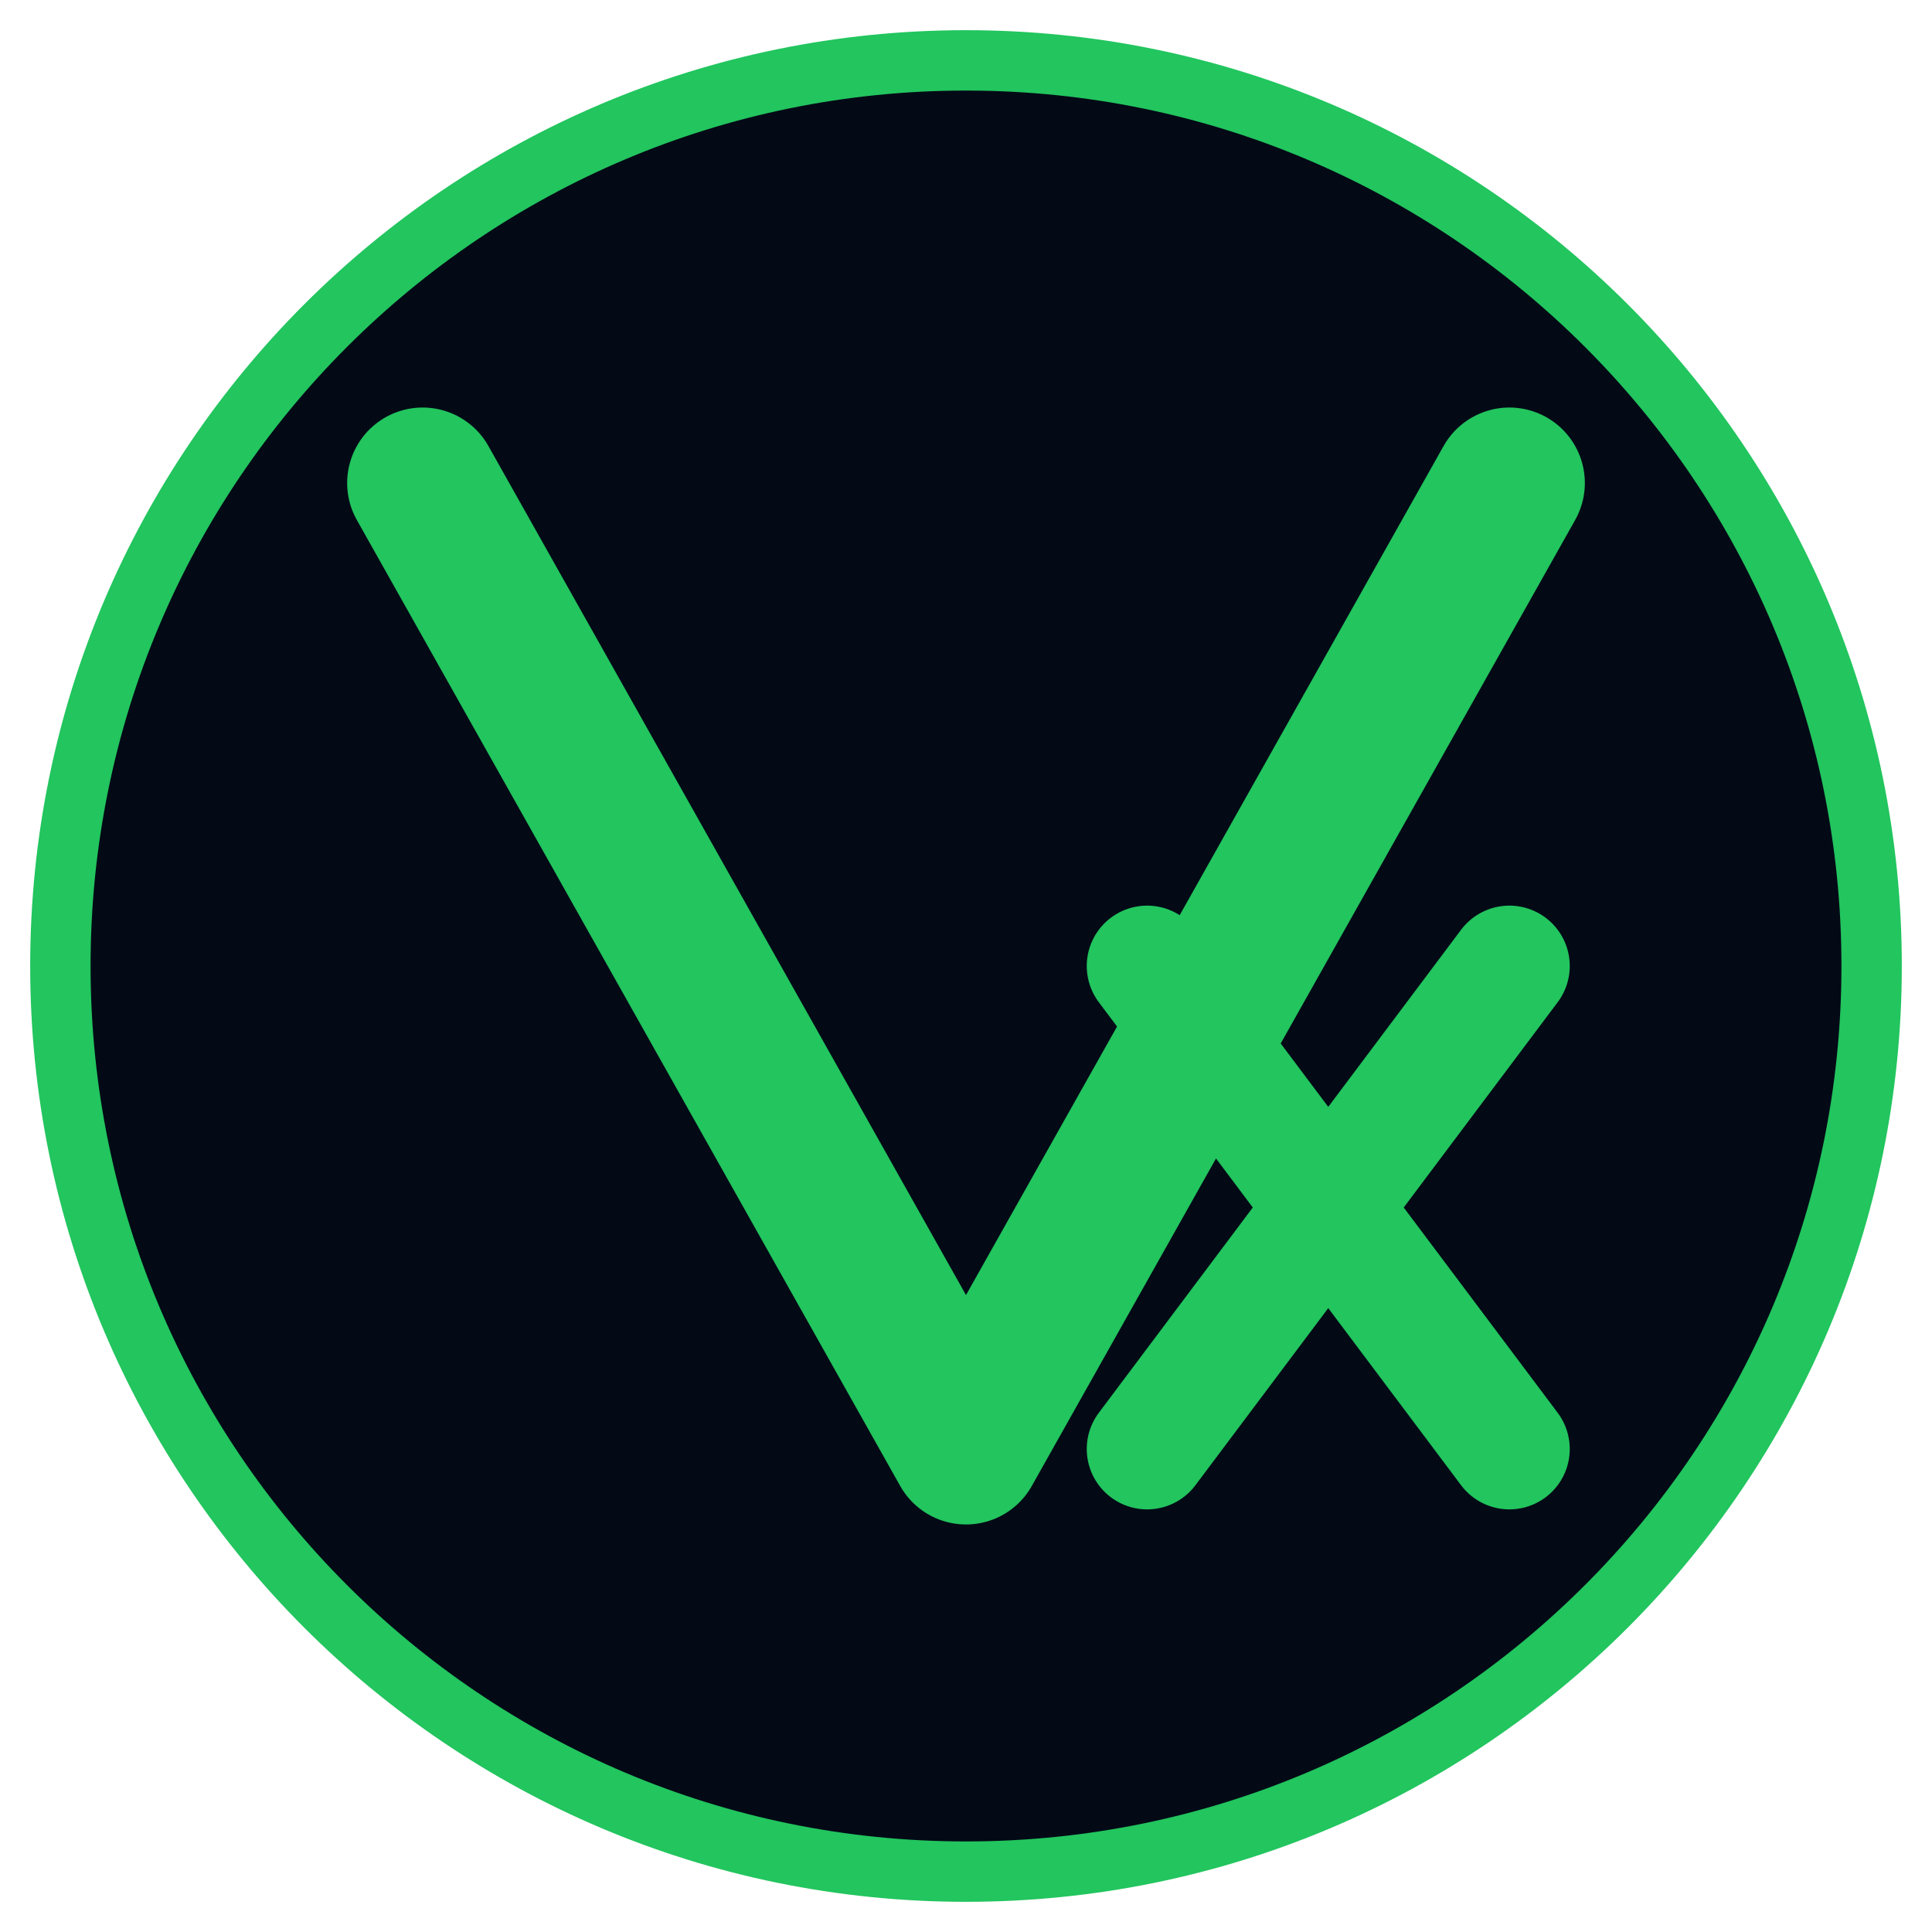
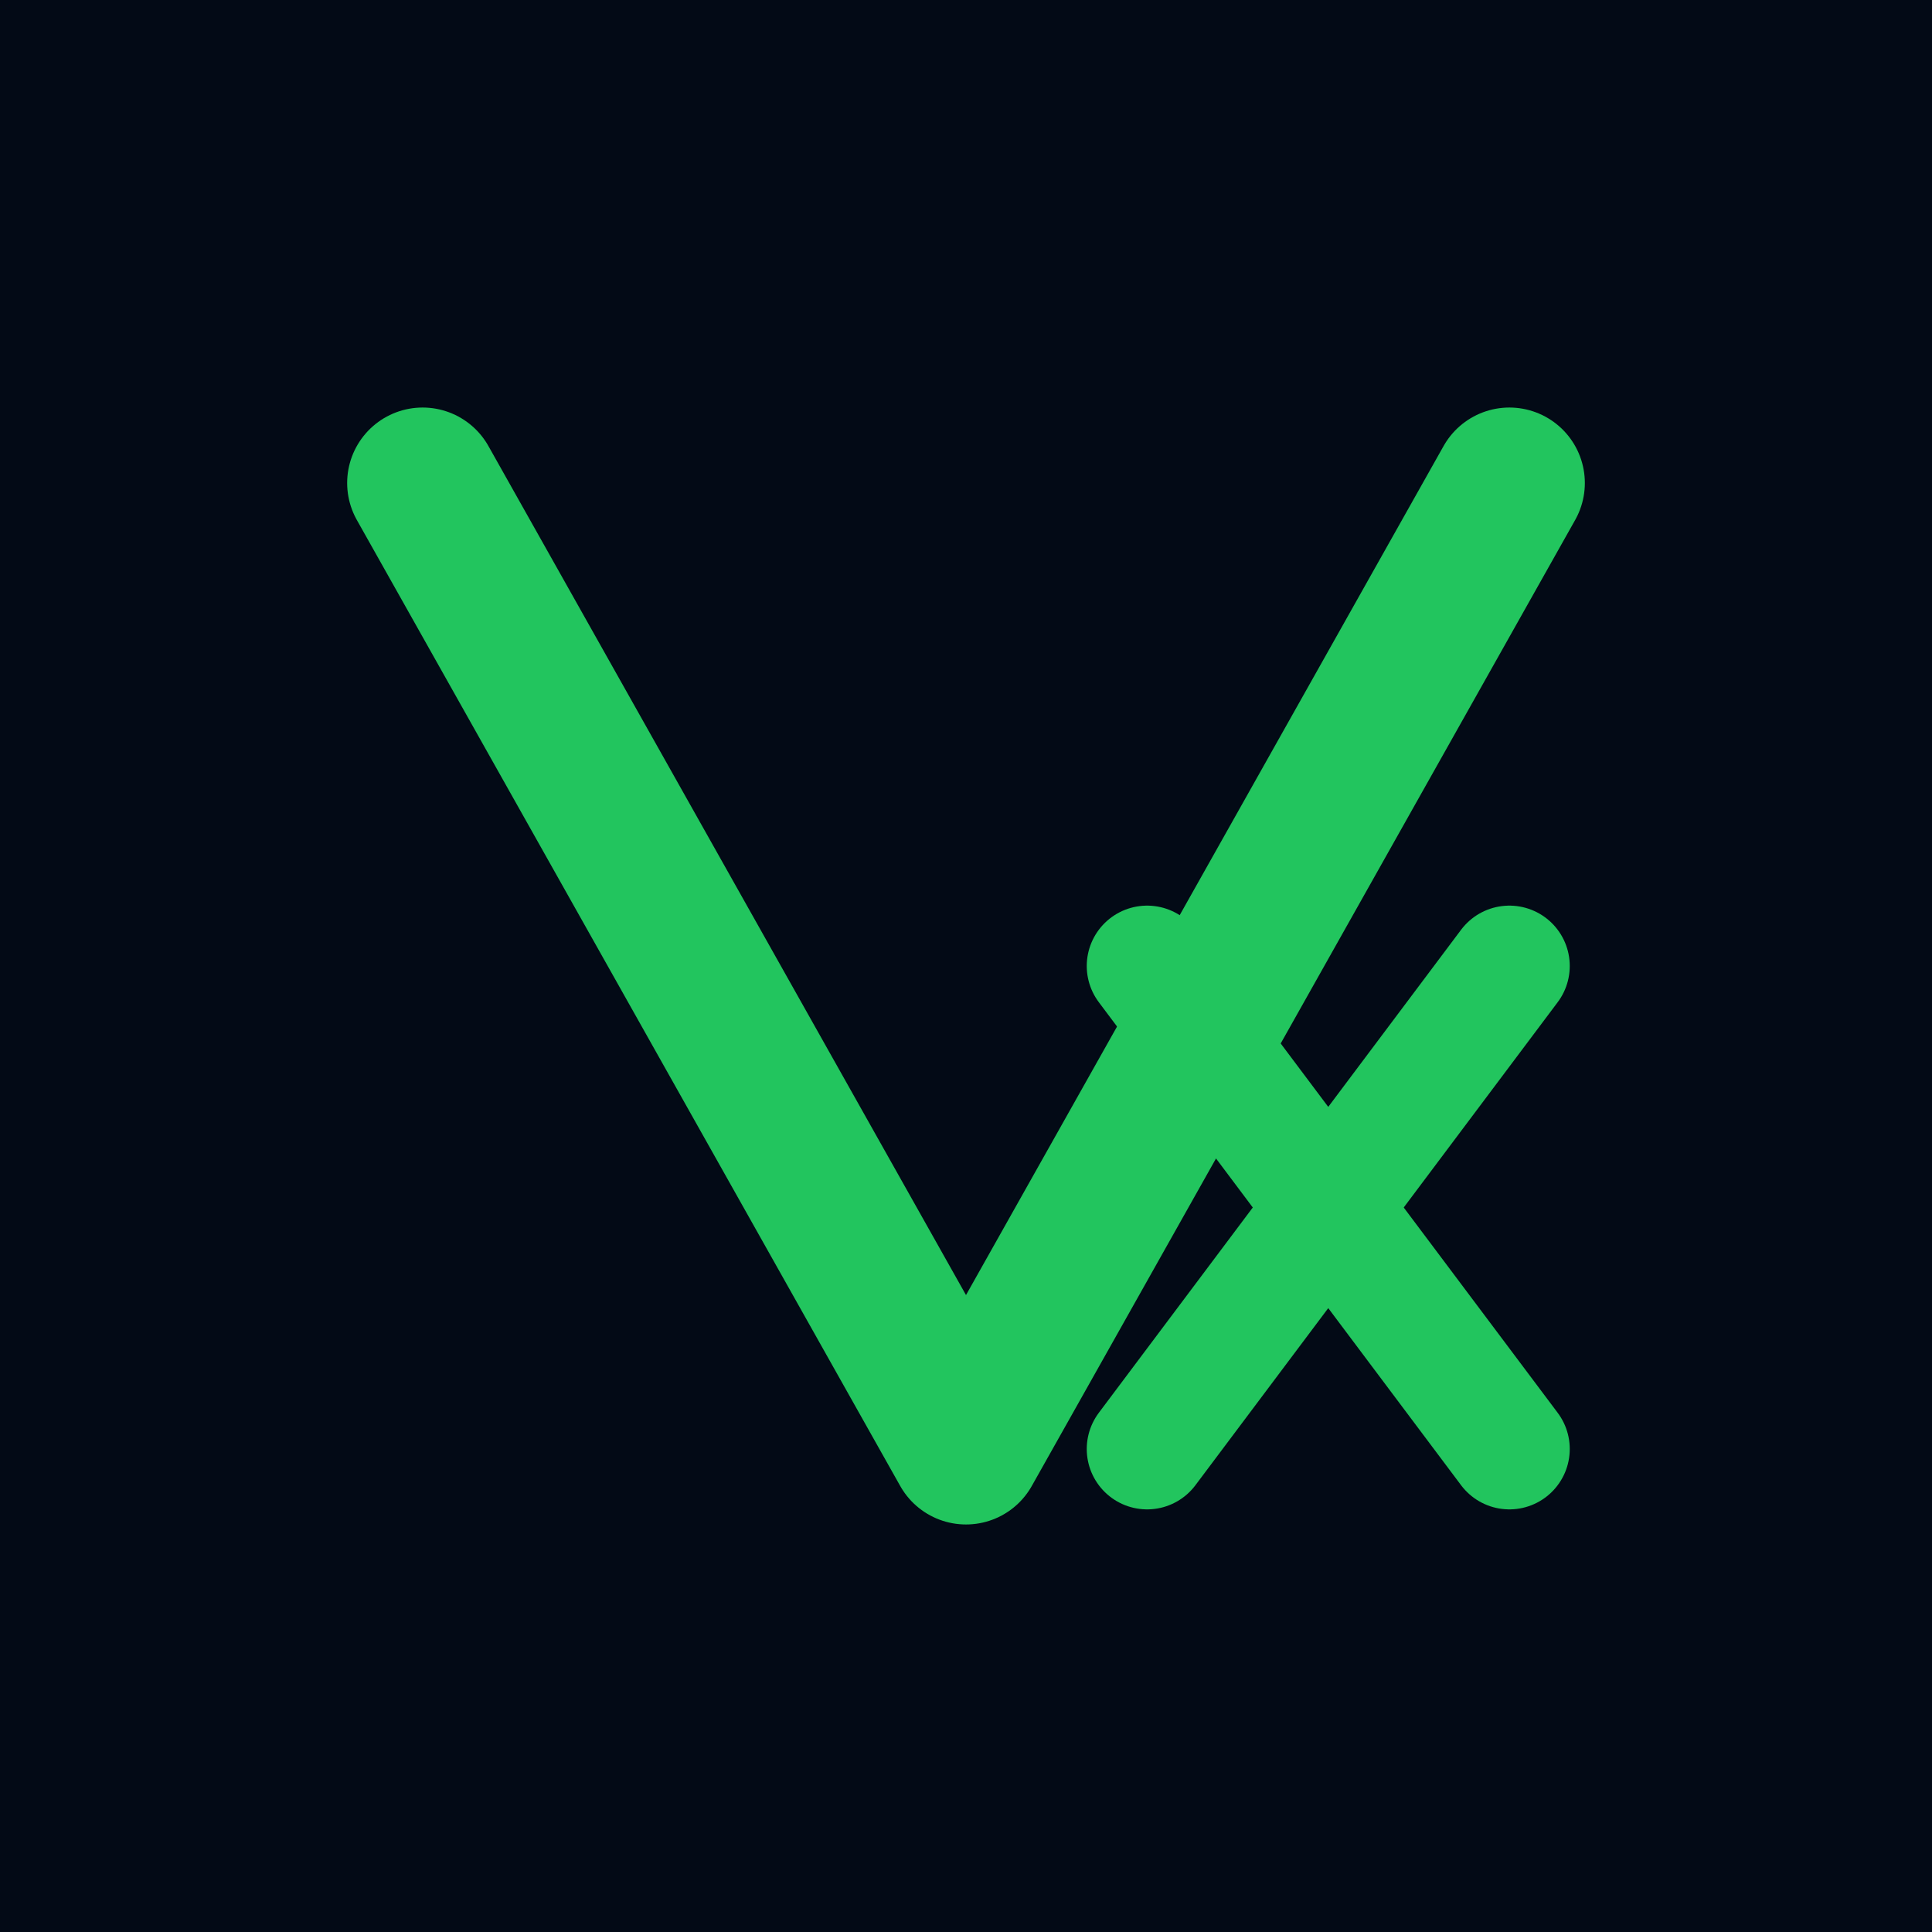
<svg xmlns="http://www.w3.org/2000/svg" viewBox="0 0 64 64" width="64" height="64">
-   <circle cx="32" cy="32" r="30" fill="#030a16" stroke="#22c55e" stroke-width="2" />
+   <rect width="64" height="64" fill="#030a16" />
  <path d="M14 16 L32 48 L50 16" stroke="#22c55e" stroke-width="5" fill="none" stroke-linecap="round" stroke-linejoin="round" />
  <path d="M38 32 L50 48" stroke="#22c55e" stroke-width="4" fill="none" stroke-linecap="round" />
  <path d="M50 32 L38 48" stroke="#22c55e" stroke-width="4" fill="none" stroke-linecap="round" />
</svg>
